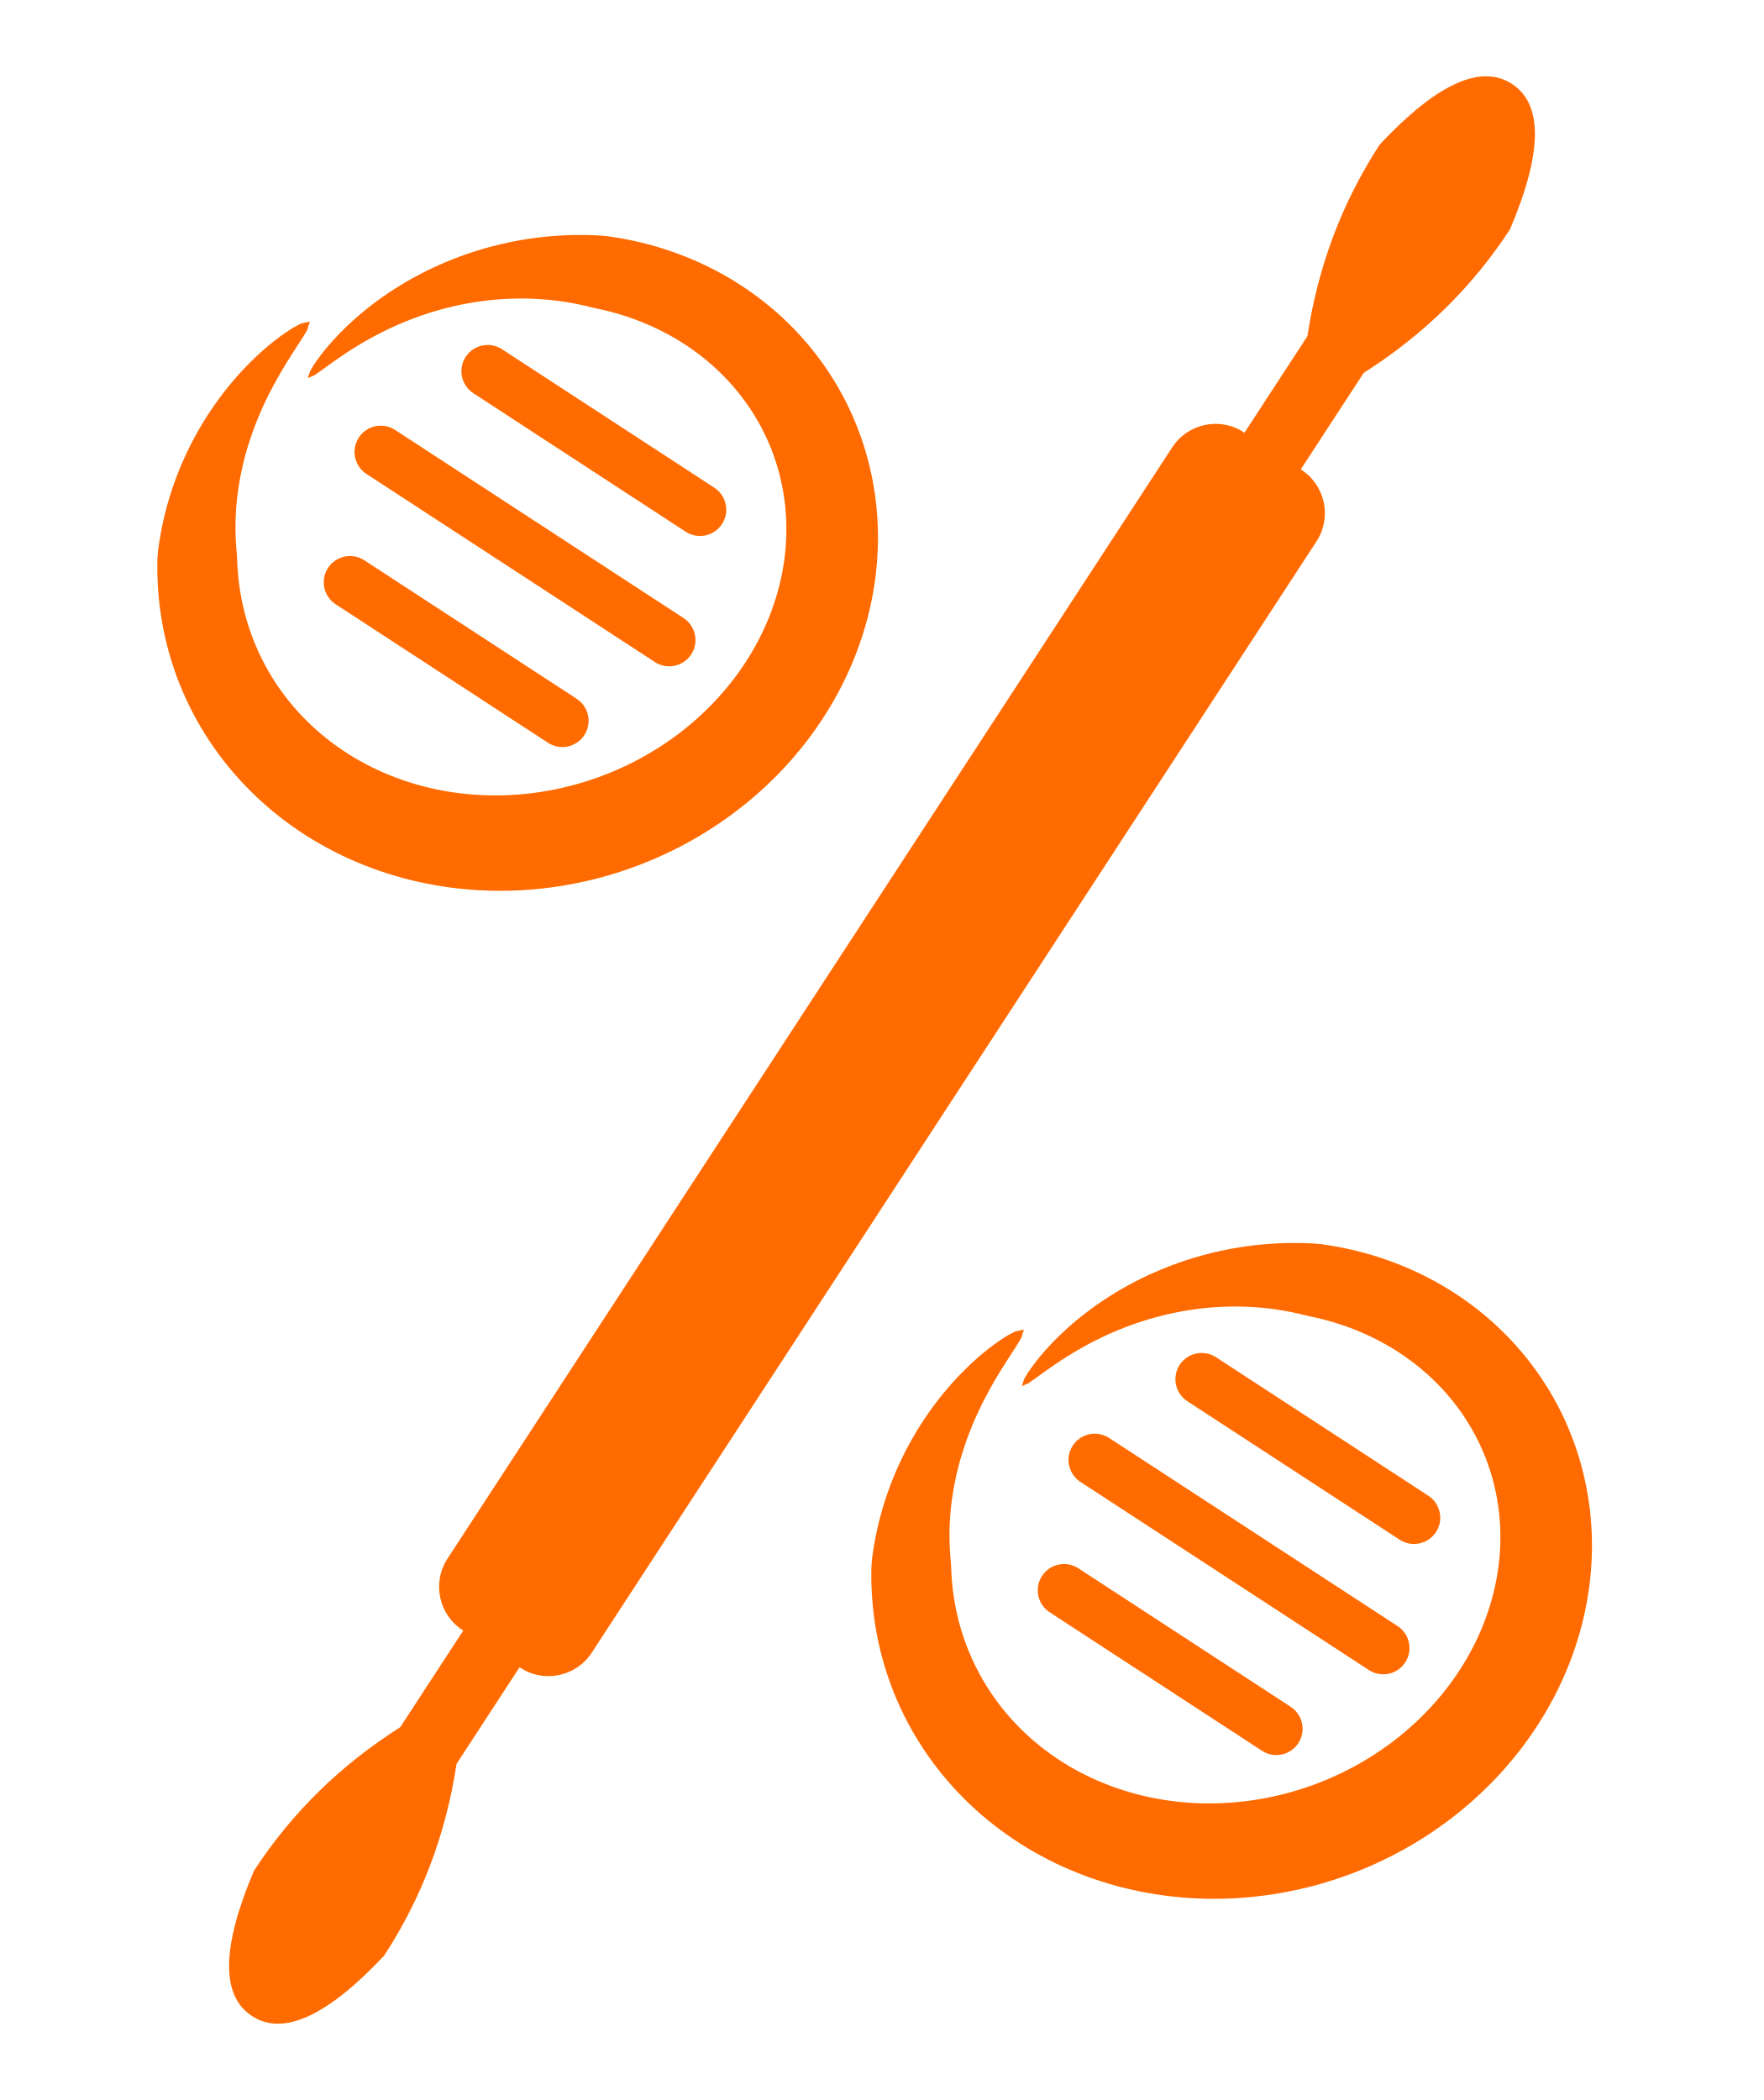
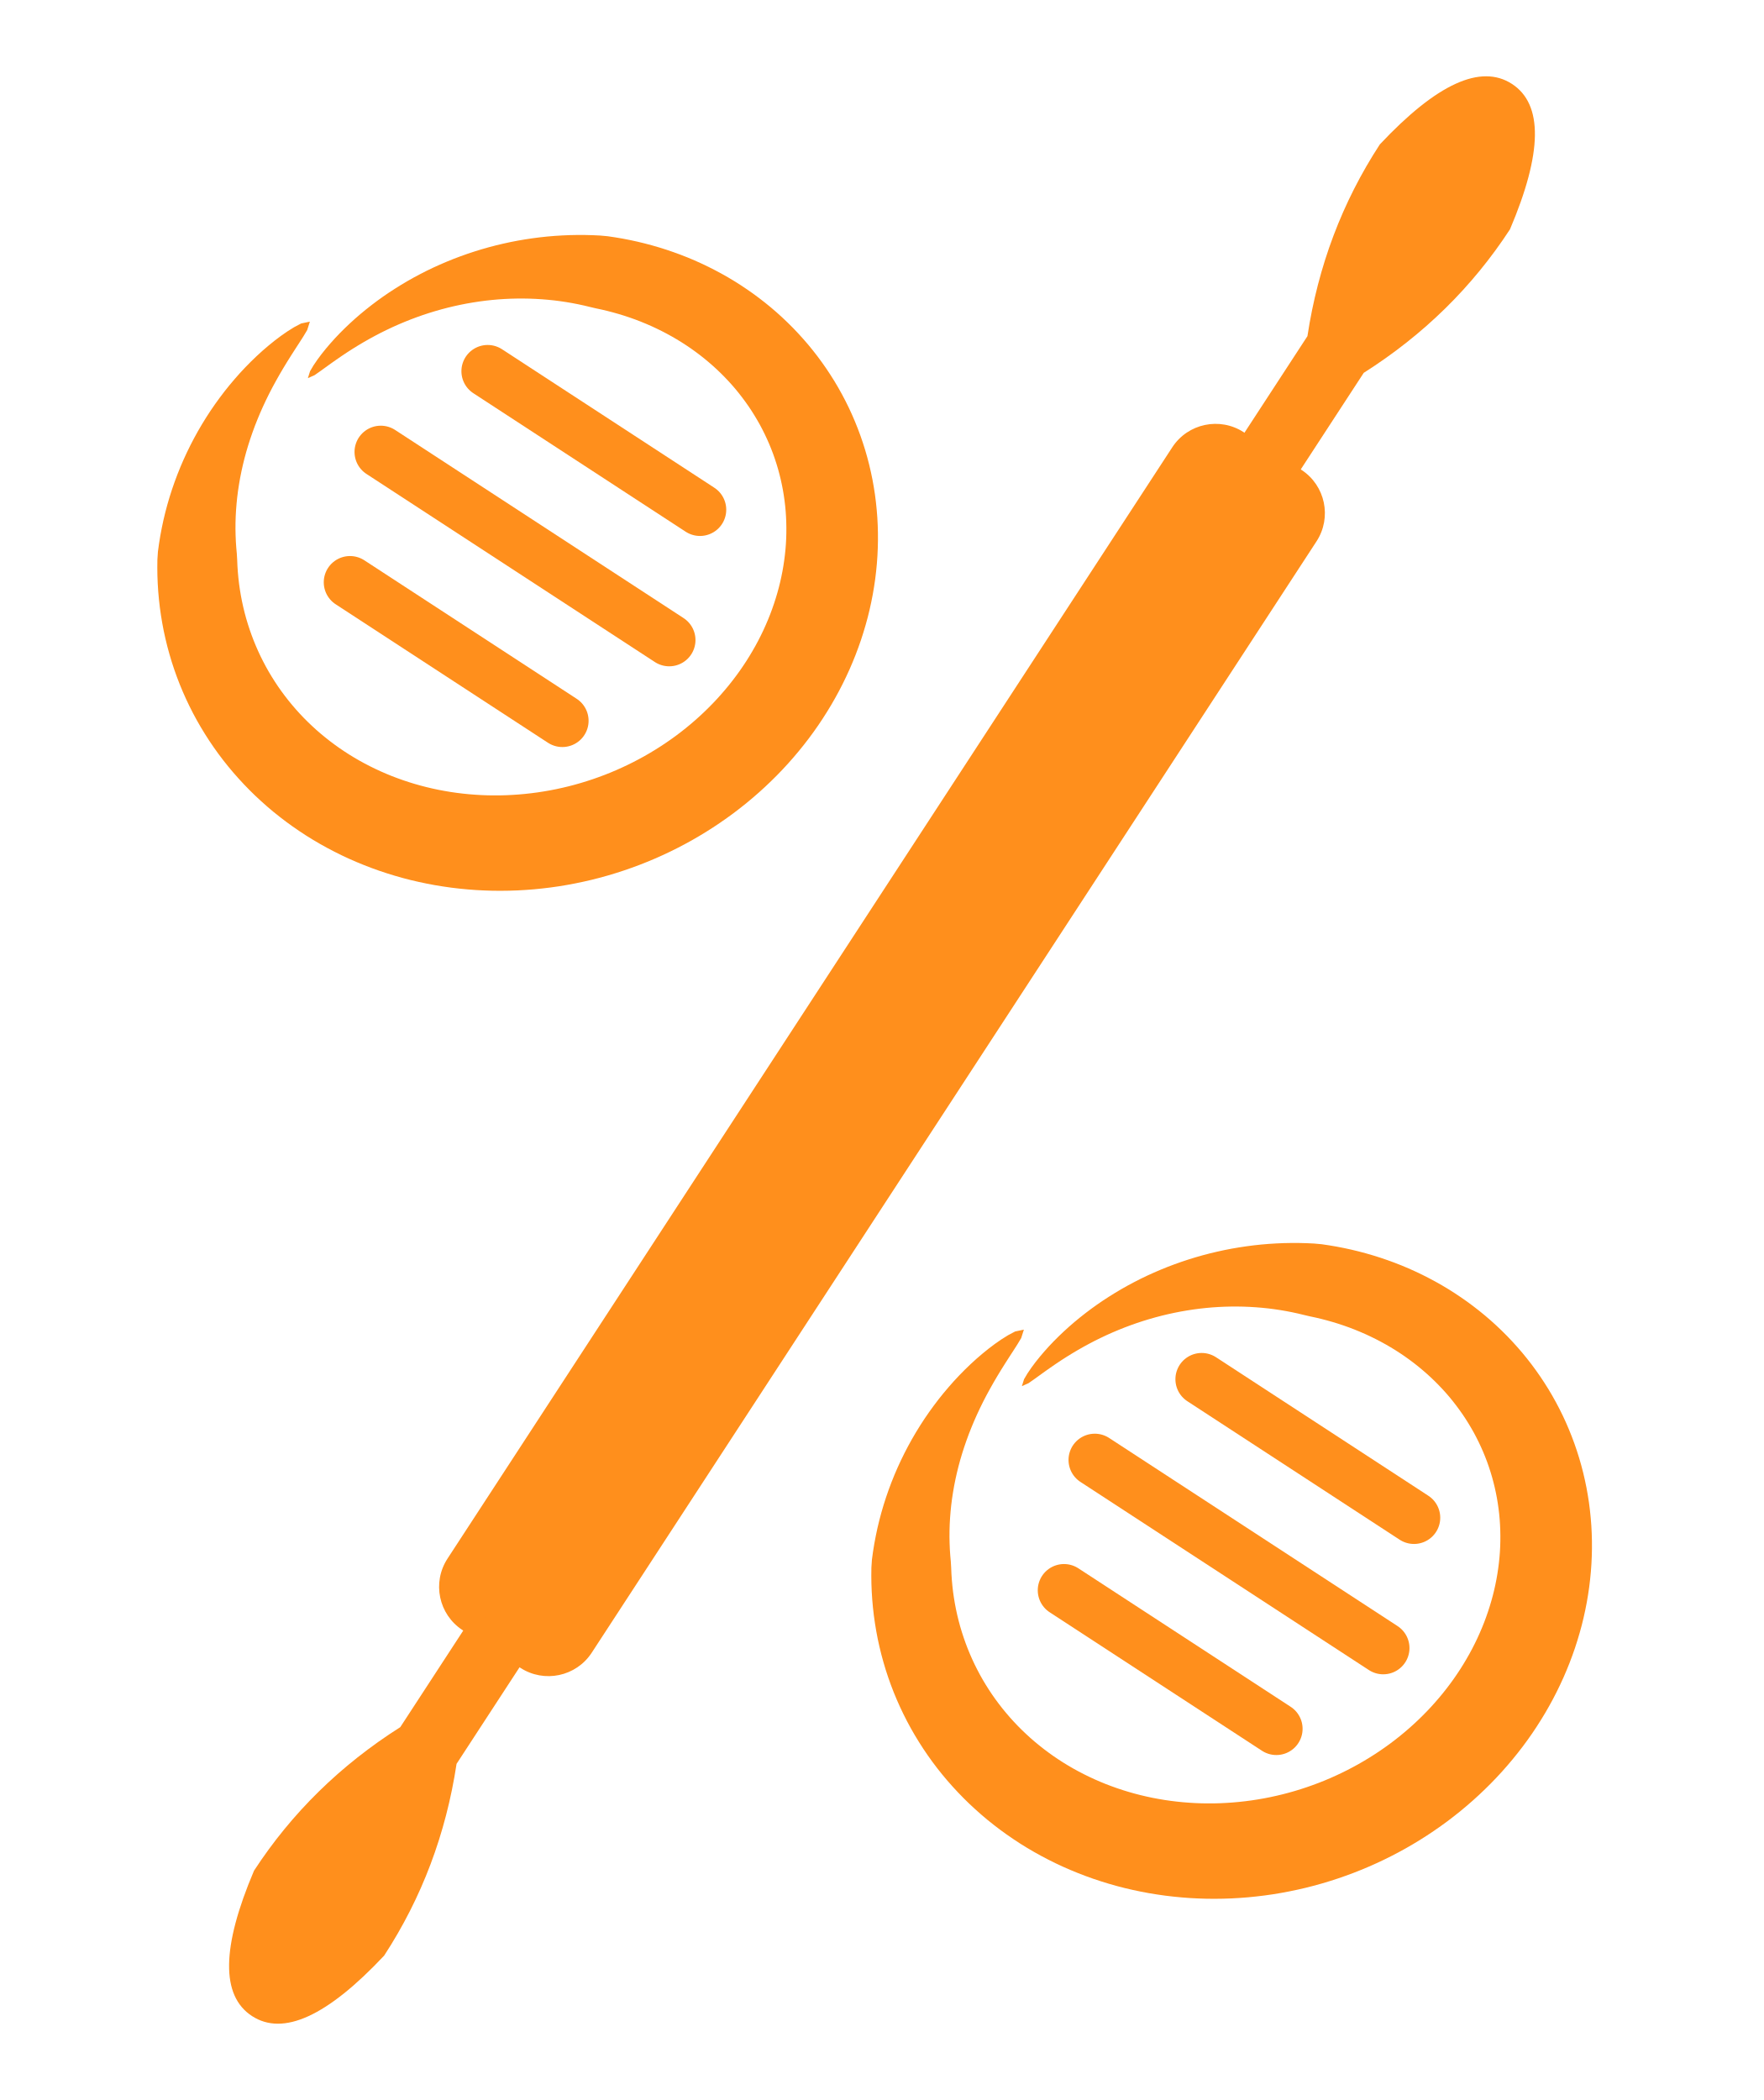
<svg xmlns="http://www.w3.org/2000/svg" viewBox="0 0 221.76 264.00" width="221.76" height="264.00">
  <g transform="scale(2.64)">
-     <g fill="#FF6B00">
+     <g fill="#FF8F1C">
      <g transform="translate(42.00 50.00) rotate(-56.889)">
        <rect x="-34.05" y="-4.10" width="68.10" height="8.20" rx="2.46" />
        <path d="M 32.95,-1.60 L 39.54,-1.60 Q 44.15,-3.70 49.07,-3.70 Q 54.92,-2.66 54.92,0.00 Q 54.92,2.66 49.07,3.70 Q 44.15,3.70 39.54,1.60 L 32.95,1.60 Z" />
        <path d="M -32.95,-1.60 L -39.54,-1.60 Q -44.15,-3.70 -49.07,-3.70 Q -54.92,-2.66 -54.92,0.00 Q -54.92,2.66 -49.07,3.70 Q -44.15,3.70 -39.54,1.60 L -32.95,1.60 Z" />
      </g>
    </g>
-     <g fill="#FF6B00">
+     <g fill="#FF8F1C">
      <path d="M 14.661,18.007 L 14.977,17.866 L 15.239,17.683 L 15.496,17.498 L 15.752,17.313 L 16.009,17.132 L 16.267,16.954 L 16.528,16.780 L 16.791,16.611 L 17.057,16.447 L 17.325,16.288 L 17.597,16.133 L 17.870,15.985 L 18.146,15.841 L 18.425,15.704 L 18.706,15.571 L 18.990,15.445 L 19.275,15.325 L 19.563,15.210 L 19.852,15.102 L 20.143,14.999 L 20.436,14.903 L 20.730,14.813 L 21.026,14.729 L 21.323,14.651 L 21.620,14.580 L 21.919,14.515 L 22.218,14.456 L 22.518,14.404 L 22.818,14.358 L 23.119,14.318 L 23.419,14.285 L 23.719,14.258 L 24.019,14.238 L 24.319,14.224 L 24.618,14.217 L 24.916,14.216 L 25.213,14.221 L 25.509,14.233 L 25.803,14.251 L 26.096,14.275 L 26.388,14.305 L 26.677,14.342 L 26.965,14.385 L 27.251,14.434 L 27.534,14.489 L 27.815,14.550 L 28.093,14.617 L 28.370,14.682 L 28.646,14.741 L 28.920,14.806 L 29.192,14.877 L 29.461,14.953 L 29.728,15.035 L 29.992,15.123 L 30.253,15.216 L 30.511,15.315 L 30.766,15.420 L 31.018,15.529 L 31.266,15.645 L 31.511,15.765 L 31.752,15.891 L 31.989,16.021 L 32.223,16.157 L 32.452,16.297 L 32.678,16.443 L 32.899,16.593 L 33.116,16.748 L 33.328,16.907 L 33.536,17.071 L 33.739,17.240 L 33.938,17.412 L 34.132,17.589 L 34.321,17.770 L 34.505,17.955 L 34.684,18.144 L 34.858,18.336 L 35.027,18.532 L 35.190,18.732 L 35.348,18.936 L 35.501,19.143 L 35.649,19.353 L 35.791,19.566 L 35.927,19.783 L 36.058,20.002 L 36.184,20.224 L 36.303,20.449 L 36.417,20.677 L 36.525,20.908 L 36.628,21.141 L 36.724,21.376 L 36.815,21.613 L 36.899,21.853 L 36.978,22.095 L 37.051,22.339 L 37.117,22.584 L 37.178,22.832 L 37.232,23.081 L 37.281,23.331 L 37.323,23.583 L 37.359,23.837 L 37.389,24.091 L 37.413,24.347 L 37.430,24.604 L 37.441,24.861 L 37.446,25.120 L 37.445,25.379 L 37.438,25.638 L 37.424,25.899 L 37.404,26.159 L 37.377,26.419 L 37.344,26.680 L 37.305,26.941 L 37.260,27.201 L 37.208,27.461 L 37.150,27.721 L 37.086,27.980 L 37.015,28.239 L 36.938,28.496 L 36.855,28.753 L 36.766,29.009 L 36.671,29.263 L 36.569,29.517 L 36.461,29.768 L 36.348,30.019 L 36.228,30.267 L 36.102,30.514 L 35.970,30.759 L 35.832,31.001 L 35.689,31.241 L 35.540,31.479 L 35.384,31.715 L 35.224,31.948 L 35.057,32.178 L 34.885,32.405 L 34.708,32.629 L 34.525,32.850 L 34.337,33.067 L 34.144,33.282 L 33.946,33.492 L 33.742,33.699 L 33.534,33.902 L 33.321,34.102 L 33.103,34.297 L 32.881,34.488 L 32.654,34.675 L 32.422,34.858 L 32.187,35.036 L 31.947,35.209 L 31.703,35.378 L 31.455,35.542 L 31.204,35.701 L 30.949,35.855 L 30.690,36.005 L 30.428,36.148 L 30.163,36.287 L 29.894,36.420 L 29.623,36.548 L 29.349,36.671 L 29.072,36.788 L 28.793,36.899 L 28.511,37.004 L 28.227,37.104 L 27.941,37.198 L 27.654,37.286 L 27.364,37.368 L 27.073,37.444 L 26.780,37.514 L 26.487,37.578 L 26.192,37.636 L 25.896,37.687 L 25.599,37.733 L 25.302,37.772 L 25.004,37.805 L 24.706,37.832 L 24.407,37.852 L 24.109,37.867 L 23.811,37.875 L 23.513,37.876 L 23.216,37.872 L 22.920,37.861 L 22.624,37.843 L 22.329,37.820 L 22.035,37.790 L 21.743,37.754 L 21.452,37.712 L 21.163,37.663 L 20.875,37.609 L 20.590,37.548 L 20.306,37.481 L 20.025,37.408 L 19.746,37.329 L 19.469,37.244 L 19.195,37.153 L 18.924,37.056 L 18.655,36.954 L 18.390,36.845 L 18.128,36.731 L 17.869,36.611 L 17.614,36.486 L 17.362,36.355 L 17.114,36.219 L 16.869,36.077 L 16.629,35.930 L 16.392,35.777 L 16.160,35.620 L 15.932,35.457 L 15.708,35.289 L 15.489,35.116 L 15.274,34.939 L 15.064,34.757 L 14.859,34.569 L 14.658,34.378 L 14.463,34.182 L 14.272,33.981 L 14.087,33.776 L 13.907,33.566 L 13.732,33.353 L 13.563,33.135 L 13.399,32.914 L 13.240,32.688 L 13.088,32.459 L 12.941,32.226 L 12.799,31.989 L 12.664,31.749 L 12.535,31.505 L 12.411,31.258 L 12.294,31.008 L 12.183,30.754 L 12.078,30.498 L 11.979,30.238 L 11.887,29.976 L 11.801,29.711 L 11.721,29.444 L 11.648,29.174 L 11.582,28.902 L 11.522,28.627 L 11.469,28.351 L 11.423,28.072 L 11.383,27.792 L 11.351,27.510 L 11.325,27.226 L 11.306,26.940 L 11.294,26.654 L 11.277,26.366 L 11.251,26.075 L 11.231,25.782 L 11.219,25.487 L 11.213,25.189 L 11.215,24.890 L 11.224,24.589 L 11.241,24.287 L 11.265,23.983 L 11.296,23.678 L 11.335,23.371 L 11.382,23.064 L 11.435,22.756 L 11.497,22.447 L 11.566,22.138 L 11.642,21.828 L 11.726,21.519 L 11.818,21.209 L 11.917,20.900 L 12.024,20.591 L 12.137,20.282 L 12.259,19.974 L 12.387,19.667 L 12.523,19.360 L 12.666,19.055 L 12.816,18.750 L 12.973,18.447 L 13.137,18.145 L 13.307,17.843 L 13.483,17.543 L 13.665,17.243 L 13.853,16.943 L 14.045,16.643 L 14.241,16.341 L 14.438,16.034 L 14.629,15.716 L 14.756,15.316 L 14.756,15.316 L 14.341,15.403 L 14.003,15.582 L 13.682,15.783 L 13.372,15.999 L 13.070,16.227 L 12.777,16.465 L 12.491,16.711 L 12.212,16.966 L 11.941,17.228 L 11.676,17.498 L 11.418,17.774 L 11.168,18.058 L 10.924,18.347 L 10.688,18.642 L 10.459,18.944 L 10.238,19.250 L 10.023,19.563 L 9.817,19.880 L 9.618,20.203 L 9.427,20.530 L 9.244,20.862 L 9.069,21.198 L 8.902,21.539 L 8.743,21.884 L 8.593,22.232 L 8.451,22.585 L 8.318,22.941 L 8.193,23.300 L 8.077,23.662 L 7.970,24.028 L 7.872,24.396 L 7.783,24.766 L 7.704,25.139 L 7.633,25.515 L 7.572,25.892 L 7.520,26.271 L 7.495,26.651 L 7.491,27.032 L 7.496,27.412 L 7.511,27.792 L 7.535,28.171 L 7.569,28.549 L 7.612,28.926 L 7.665,29.302 L 7.727,29.676 L 7.798,30.048 L 7.879,30.418 L 7.969,30.786 L 8.069,31.152 L 8.177,31.515 L 8.295,31.874 L 8.422,32.231 L 8.558,32.585 L 8.703,32.934 L 8.857,33.281 L 9.020,33.623 L 9.191,33.961 L 9.371,34.295 L 9.560,34.624 L 9.757,34.948 L 9.962,35.268 L 10.175,35.582 L 10.396,35.891 L 10.625,36.195 L 10.862,36.493 L 11.107,36.785 L 11.359,37.071 L 11.618,37.351 L 11.884,37.625 L 12.157,37.893 L 12.437,38.153 L 12.723,38.407 L 13.016,38.655 L 13.316,38.895 L 13.621,39.128 L 13.932,39.354 L 14.249,39.572 L 14.571,39.784 L 14.899,39.987 L 15.232,40.183 L 15.570,40.371 L 15.913,40.551 L 16.260,40.724 L 16.611,40.888 L 16.967,41.044 L 17.327,41.192 L 17.690,41.332 L 18.057,41.464 L 18.428,41.587 L 18.801,41.702 L 19.177,41.809 L 19.556,41.907 L 19.938,41.996 L 20.322,42.077 L 20.708,42.150 L 21.096,42.213 L 21.486,42.269 L 21.877,42.315 L 22.269,42.353 L 22.662,42.383 L 23.057,42.403 L 23.452,42.416 L 23.847,42.419 L 24.243,42.414 L 24.638,42.401 L 25.034,42.378 L 25.429,42.348 L 25.823,42.308 L 26.217,42.261 L 26.610,42.205 L 27.002,42.140 L 27.392,42.067 L 27.780,41.986 L 28.167,41.897 L 28.552,41.799 L 28.935,41.693 L 29.315,41.579 L 29.693,41.457 L 30.068,41.327 L 30.440,41.190 L 30.809,41.044 L 31.175,40.891 L 31.537,40.730 L 31.895,40.562 L 32.250,40.386 L 32.601,40.203 L 32.947,40.013 L 33.289,39.815 L 33.627,39.610 L 33.959,39.399 L 34.287,39.180 L 34.610,38.955 L 34.928,38.724 L 35.240,38.485 L 35.546,38.241 L 35.847,37.990 L 36.142,37.733 L 36.431,37.470 L 36.714,37.201 L 36.991,36.927 L 37.261,36.647 L 37.525,36.361 L 37.781,36.071 L 38.031,35.775 L 38.274,35.474 L 38.510,35.169 L 38.739,34.858 L 38.960,34.544 L 39.173,34.225 L 39.379,33.901 L 39.578,33.574 L 39.768,33.243 L 39.951,32.908 L 40.125,32.570 L 40.291,32.229 L 40.450,31.884 L 40.599,31.537 L 40.741,31.186 L 40.873,30.834 L 40.998,30.479 L 41.113,30.121 L 41.220,29.762 L 41.319,29.401 L 41.408,29.038 L 41.488,28.674 L 41.560,28.309 L 41.622,27.943 L 41.676,27.576 L 41.720,27.209 L 41.756,26.841 L 41.782,26.473 L 41.799,26.105 L 41.807,25.738 L 41.806,25.371 L 41.796,25.005 L 41.777,24.639 L 41.748,24.275 L 41.711,23.912 L 41.665,23.551 L 41.609,23.192 L 41.545,22.834 L 41.471,22.479 L 41.389,22.126 L 41.298,21.776 L 41.198,21.428 L 41.089,21.084 L 40.972,20.743 L 40.846,20.405 L 40.712,20.071 L 40.570,19.741 L 40.419,19.414 L 40.260,19.092 L 40.093,18.775 L 39.918,18.461 L 39.736,18.153 L 39.545,17.850 L 39.347,17.551 L 39.142,17.258 L 38.930,16.970 L 38.710,16.688 L 38.484,16.411 L 38.250,16.141 L 38.010,15.876 L 37.764,15.617 L 37.511,15.365 L 37.252,15.119 L 36.987,14.879 L 36.716,14.646 L 36.439,14.420 L 36.157,14.201 L 35.870,13.988 L 35.577,13.783 L 35.280,13.584 L 34.978,13.393 L 34.671,13.209 L 34.360,13.033 L 34.044,12.864 L 33.725,12.702 L 33.402,12.548 L 33.075,12.401 L 32.745,12.262 L 32.411,12.131 L 32.074,12.008 L 31.735,11.892 L 31.392,11.784 L 31.048,11.684 L 30.701,11.592 L 30.351,11.507 L 30.000,11.431 L 29.647,11.362 L 29.293,11.302 L 28.937,11.249 L 28.578,11.216 L 28.218,11.199 L 27.858,11.190 L 27.498,11.189 L 27.139,11.196 L 26.780,11.211 L 26.423,11.233 L 26.066,11.263 L 25.710,11.301 L 25.356,11.347 L 25.003,11.400 L 24.652,11.460 L 24.302,11.528 L 23.955,11.604 L 23.610,11.686 L 23.267,11.776 L 22.927,11.873 L 22.590,11.977 L 22.255,12.088 L 21.924,12.206 L 21.595,12.330 L 21.270,12.462 L 20.949,12.600 L 20.631,12.744 L 20.317,12.895 L 20.008,13.053 L 19.702,13.216 L 19.401,13.386 L 19.104,13.562 L 18.812,13.744 L 18.524,13.931 L 18.242,14.124 L 17.965,14.323 L 17.693,14.528 L 17.426,14.738 L 17.165,14.953 L 16.911,15.173 L 16.662,15.399 L 16.419,15.630 L 16.183,15.865 L 15.954,16.106 L 15.733,16.352 L 15.519,16.603 L 15.313,16.860 L 15.117,17.123 L 14.933,17.393 L 14.765,17.675 L 14.661,18.007 Z" />
      <path d="M 48.661,66.007 L 48.977,65.866 L 49.239,65.683 L 49.496,65.498 L 49.752,65.313 L 50.009,65.132 L 50.267,64.954 L 50.528,64.780 L 50.791,64.611 L 51.057,64.447 L 51.325,64.288 L 51.597,64.133 L 51.870,63.985 L 52.146,63.841 L 52.425,63.704 L 52.706,63.571 L 52.990,63.445 L 53.275,63.325 L 53.563,63.210 L 53.852,63.102 L 54.143,62.999 L 54.436,62.903 L 54.730,62.813 L 55.026,62.729 L 55.323,62.651 L 55.620,62.580 L 55.919,62.515 L 56.218,62.456 L 56.518,62.404 L 56.818,62.358 L 57.119,62.318 L 57.419,62.285 L 57.719,62.258 L 58.019,62.238 L 58.319,62.224 L 58.618,62.217 L 58.916,62.216 L 59.213,62.221 L 59.509,62.233 L 59.803,62.251 L 60.096,62.275 L 60.388,62.305 L 60.677,62.342 L 60.965,62.385 L 61.251,62.434 L 61.534,62.489 L 61.815,62.550 L 62.093,62.617 L 62.370,62.682 L 62.646,62.741 L 62.920,62.806 L 63.192,62.877 L 63.461,62.953 L 63.728,63.035 L 63.992,63.123 L 64.253,63.216 L 64.511,63.315 L 64.766,63.420 L 65.018,63.529 L 65.266,63.645 L 65.511,63.765 L 65.752,63.891 L 65.989,64.021 L 66.223,64.157 L 66.452,64.297 L 66.678,64.443 L 66.899,64.593 L 67.116,64.748 L 67.328,64.907 L 67.536,65.071 L 67.739,65.240 L 67.938,65.412 L 68.132,65.589 L 68.321,65.770 L 68.505,65.955 L 68.684,66.144 L 68.858,66.336 L 69.027,66.532 L 69.190,66.732 L 69.348,66.936 L 69.501,67.143 L 69.649,67.353 L 69.791,67.566 L 69.927,67.783 L 70.058,68.002 L 70.184,68.224 L 70.303,68.449 L 70.417,68.677 L 70.525,68.908 L 70.628,69.141 L 70.724,69.376 L 70.815,69.613 L 70.899,69.853 L 70.978,70.095 L 71.051,70.339 L 71.117,70.584 L 71.178,70.832 L 71.232,71.081 L 71.281,71.331 L 71.323,71.583 L 71.359,71.837 L 71.389,72.091 L 71.413,72.347 L 71.430,72.604 L 71.441,72.861 L 71.446,73.120 L 71.445,73.379 L 71.438,73.638 L 71.424,73.899 L 71.404,74.159 L 71.377,74.419 L 71.344,74.680 L 71.305,74.941 L 71.260,75.201 L 71.208,75.461 L 71.150,75.721 L 71.086,75.980 L 71.015,76.239 L 70.938,76.496 L 70.855,76.753 L 70.766,77.009 L 70.671,77.263 L 70.569,77.517 L 70.461,77.768 L 70.348,78.019 L 70.228,78.267 L 70.102,78.514 L 69.970,78.759 L 69.832,79.001 L 69.689,79.241 L 69.540,79.479 L 69.384,79.715 L 69.224,79.948 L 69.057,80.178 L 68.885,80.405 L 68.708,80.629 L 68.525,80.850 L 68.337,81.067 L 68.144,81.282 L 67.946,81.492 L 67.742,81.699 L 67.534,81.902 L 67.321,82.102 L 67.103,82.297 L 66.881,82.488 L 66.654,82.675 L 66.422,82.858 L 66.187,83.036 L 65.947,83.209 L 65.703,83.378 L 65.455,83.542 L 65.204,83.701 L 64.949,83.855 L 64.690,84.005 L 64.428,84.148 L 64.163,84.287 L 63.894,84.420 L 63.623,84.548 L 63.349,84.671 L 63.072,84.788 L 62.793,84.899 L 62.511,85.004 L 62.227,85.104 L 61.941,85.198 L 61.654,85.286 L 61.364,85.368 L 61.073,85.444 L 60.780,85.514 L 60.487,85.578 L 60.192,85.636 L 59.896,85.687 L 59.599,85.733 L 59.302,85.772 L 59.004,85.805 L 58.706,85.832 L 58.407,85.852 L 58.109,85.867 L 57.811,85.875 L 57.513,85.876 L 57.216,85.872 L 56.920,85.861 L 56.624,85.843 L 56.329,85.820 L 56.035,85.790 L 55.743,85.754 L 55.452,85.712 L 55.163,85.663 L 54.875,85.609 L 54.590,85.548 L 54.306,85.481 L 54.025,85.408 L 53.746,85.329 L 53.469,85.244 L 53.195,85.153 L 52.924,85.056 L 52.655,84.954 L 52.390,84.845 L 52.128,84.731 L 51.869,84.611 L 51.614,84.486 L 51.362,84.355 L 51.114,84.219 L 50.869,84.077 L 50.629,83.930 L 50.392,83.777 L 50.160,83.620 L 49.932,83.457 L 49.708,83.289 L 49.489,83.116 L 49.274,82.939 L 49.064,82.757 L 48.859,82.569 L 48.658,82.378 L 48.463,82.182 L 48.272,81.981 L 48.087,81.776 L 47.907,81.566 L 47.732,81.353 L 47.563,81.135 L 47.399,80.914 L 47.240,80.688 L 47.088,80.459 L 46.941,80.226 L 46.799,79.989 L 46.664,79.749 L 46.535,79.505 L 46.411,79.258 L 46.294,79.008 L 46.183,78.754 L 46.078,78.498 L 45.979,78.238 L 45.887,77.976 L 45.801,77.711 L 45.721,77.444 L 45.648,77.174 L 45.582,76.902 L 45.522,76.627 L 45.469,76.351 L 45.423,76.072 L 45.383,75.792 L 45.351,75.510 L 45.325,75.226 L 45.306,74.940 L 45.294,74.654 L 45.277,74.366 L 45.251,74.075 L 45.231,73.782 L 45.219,73.487 L 45.213,73.189 L 45.215,72.890 L 45.224,72.589 L 45.241,72.287 L 45.265,71.983 L 45.296,71.678 L 45.335,71.371 L 45.382,71.064 L 45.435,70.756 L 45.497,70.447 L 45.566,70.138 L 45.642,69.828 L 45.726,69.519 L 45.818,69.209 L 45.917,68.900 L 46.024,68.591 L 46.137,68.282 L 46.259,67.974 L 46.387,67.667 L 46.523,67.360 L 46.666,67.055 L 46.816,66.750 L 46.973,66.447 L 47.137,66.145 L 47.307,65.843 L 47.483,65.543 L 47.665,65.243 L 47.853,64.943 L 48.045,64.643 L 48.241,64.341 L 48.438,64.034 L 48.629,63.716 L 48.756,63.316 L 48.756,63.316 L 48.341,63.403 L 48.003,63.582 L 47.682,63.783 L 47.372,63.999 L 47.070,64.227 L 46.777,64.465 L 46.491,64.711 L 46.212,64.966 L 45.941,65.228 L 45.676,65.498 L 45.418,65.774 L 45.168,66.058 L 44.924,66.347 L 44.688,66.642 L 44.459,66.944 L 44.238,67.250 L 44.023,67.563 L 43.817,67.880 L 43.618,68.203 L 43.427,68.530 L 43.244,68.862 L 43.069,69.198 L 42.902,69.539 L 42.743,69.884 L 42.593,70.232 L 42.451,70.585 L 42.318,70.941 L 42.193,71.300 L 42.077,71.662 L 41.970,72.028 L 41.872,72.396 L 41.783,72.766 L 41.704,73.139 L 41.633,73.515 L 41.572,73.892 L 41.520,74.271 L 41.495,74.651 L 41.491,75.032 L 41.496,75.412 L 41.511,75.792 L 41.535,76.171 L 41.569,76.549 L 41.612,76.926 L 41.665,77.302 L 41.727,77.676 L 41.798,78.048 L 41.879,78.418 L 41.969,78.786 L 42.069,79.152 L 42.177,79.515 L 42.295,79.874 L 42.422,80.231 L 42.558,80.585 L 42.703,80.934 L 42.857,81.281 L 43.020,81.623 L 43.191,81.961 L 43.371,82.295 L 43.560,82.624 L 43.757,82.948 L 43.962,83.268 L 44.175,83.582 L 44.396,83.891 L 44.625,84.195 L 44.862,84.493 L 45.107,84.785 L 45.359,85.071 L 45.618,85.351 L 45.884,85.625 L 46.157,85.893 L 46.437,86.153 L 46.723,86.407 L 47.016,86.655 L 47.316,86.895 L 47.621,87.128 L 47.932,87.354 L 48.249,87.572 L 48.571,87.784 L 48.899,87.987 L 49.232,88.183 L 49.570,88.371 L 49.913,88.551 L 50.260,88.724 L 50.611,88.888 L 50.967,89.044 L 51.327,89.192 L 51.690,89.332 L 52.057,89.464 L 52.428,89.587 L 52.801,89.702 L 53.177,89.809 L 53.556,89.907 L 53.938,89.996 L 54.322,90.077 L 54.708,90.150 L 55.096,90.213 L 55.486,90.269 L 55.877,90.315 L 56.269,90.353 L 56.662,90.383 L 57.057,90.403 L 57.452,90.416 L 57.847,90.419 L 58.243,90.414 L 58.638,90.401 L 59.034,90.378 L 59.429,90.348 L 59.823,90.308 L 60.217,90.261 L 60.610,90.205 L 61.002,90.140 L 61.392,90.067 L 61.780,89.986 L 62.167,89.897 L 62.552,89.799 L 62.935,89.693 L 63.315,89.579 L 63.693,89.457 L 64.068,89.327 L 64.440,89.190 L 64.809,89.044 L 65.175,88.891 L 65.537,88.730 L 65.895,88.562 L 66.250,88.386 L 66.601,88.203 L 66.947,88.013 L 67.289,87.815 L 67.627,87.610 L 67.959,87.399 L 68.287,87.180 L 68.610,86.955 L 68.928,86.724 L 69.240,86.485 L 69.546,86.241 L 69.847,85.990 L 70.142,85.733 L 70.431,85.470 L 70.714,85.201 L 70.991,84.927 L 71.261,84.647 L 71.525,84.361 L 71.781,84.071 L 72.031,83.775 L 72.274,83.474 L 72.510,83.169 L 72.739,82.858 L 72.960,82.544 L 73.173,82.225 L 73.379,81.901 L 73.578,81.574 L 73.768,81.243 L 73.951,80.908 L 74.125,80.570 L 74.291,80.229 L 74.450,79.884 L 74.599,79.537 L 74.741,79.186 L 74.873,78.834 L 74.998,78.479 L 75.113,78.121 L 75.220,77.762 L 75.319,77.401 L 75.408,77.038 L 75.488,76.674 L 75.560,76.309 L 75.622,75.943 L 75.676,75.576 L 75.720,75.209 L 75.756,74.841 L 75.782,74.473 L 75.799,74.105 L 75.807,73.738 L 75.806,73.371 L 75.796,73.005 L 75.777,72.639 L 75.748,72.275 L 75.711,71.912 L 75.665,71.551 L 75.609,71.192 L 75.545,70.834 L 75.471,70.479 L 75.389,70.126 L 75.298,69.776 L 75.198,69.428 L 75.089,69.084 L 74.972,68.743 L 74.846,68.405 L 74.712,68.071 L 74.570,67.741 L 74.419,67.414 L 74.260,67.092 L 74.093,66.775 L 73.918,66.461 L 73.736,66.153 L 73.545,65.850 L 73.347,65.551 L 73.142,65.258 L 72.930,64.970 L 72.710,64.688 L 72.484,64.411 L 72.250,64.141 L 72.010,63.876 L 71.764,63.617 L 71.511,63.365 L 71.252,63.119 L 70.987,62.879 L 70.716,62.646 L 70.439,62.420 L 70.157,62.201 L 69.870,61.988 L 69.577,61.783 L 69.280,61.584 L 68.978,61.393 L 68.671,61.209 L 68.360,61.033 L 68.044,60.864 L 67.725,60.702 L 67.402,60.548 L 67.075,60.401 L 66.745,60.262 L 66.411,60.131 L 66.074,60.008 L 65.735,59.892 L 65.392,59.784 L 65.048,59.684 L 64.701,59.592 L 64.351,59.507 L 64.000,59.431 L 63.647,59.362 L 63.293,59.302 L 62.937,59.249 L 62.578,59.216 L 62.218,59.199 L 61.858,59.190 L 61.498,59.189 L 61.139,59.196 L 60.780,59.211 L 60.423,59.233 L 60.066,59.263 L 59.710,59.301 L 59.356,59.347 L 59.003,59.400 L 58.652,59.460 L 58.302,59.528 L 57.955,59.604 L 57.610,59.686 L 57.267,59.776 L 56.927,59.873 L 56.590,59.977 L 56.255,60.088 L 55.924,60.206 L 55.595,60.330 L 55.270,60.462 L 54.949,60.600 L 54.631,60.744 L 54.317,60.895 L 54.008,61.053 L 53.702,61.216 L 53.401,61.386 L 53.104,61.562 L 52.812,61.744 L 52.524,61.931 L 52.242,62.124 L 51.965,62.323 L 51.693,62.528 L 51.426,62.738 L 51.165,62.953 L 50.911,63.173 L 50.662,63.399 L 50.419,63.630 L 50.183,63.865 L 49.954,64.106 L 49.733,64.352 L 49.519,64.603 L 49.313,64.860 L 49.117,65.123 L 48.933,65.393 L 48.765,65.675 L 48.661,66.007 Z" />
    </g>
-     <g stroke="#FF6B00" stroke-linecap="round" fill="none">
+     <g stroke="#FF8F1C" stroke-linecap="round" fill="none">
      <line x1="23.222" y1="17.677" x2="33.333" y2="24.272" stroke-width="2.50" />
      <line x1="18.132" y1="21.521" x2="31.868" y2="30.479" stroke-width="2.50" />
      <line x1="16.667" y1="27.728" x2="26.778" y2="34.323" stroke-width="2.50" />
      <line x1="57.222" y1="65.677" x2="67.333" y2="72.272" stroke-width="2.50" />
      <line x1="52.132" y1="69.521" x2="65.868" y2="78.479" stroke-width="2.50" />
      <line x1="50.667" y1="75.728" x2="60.778" y2="82.323" stroke-width="2.50" />
    </g>
  </g>
</svg>
